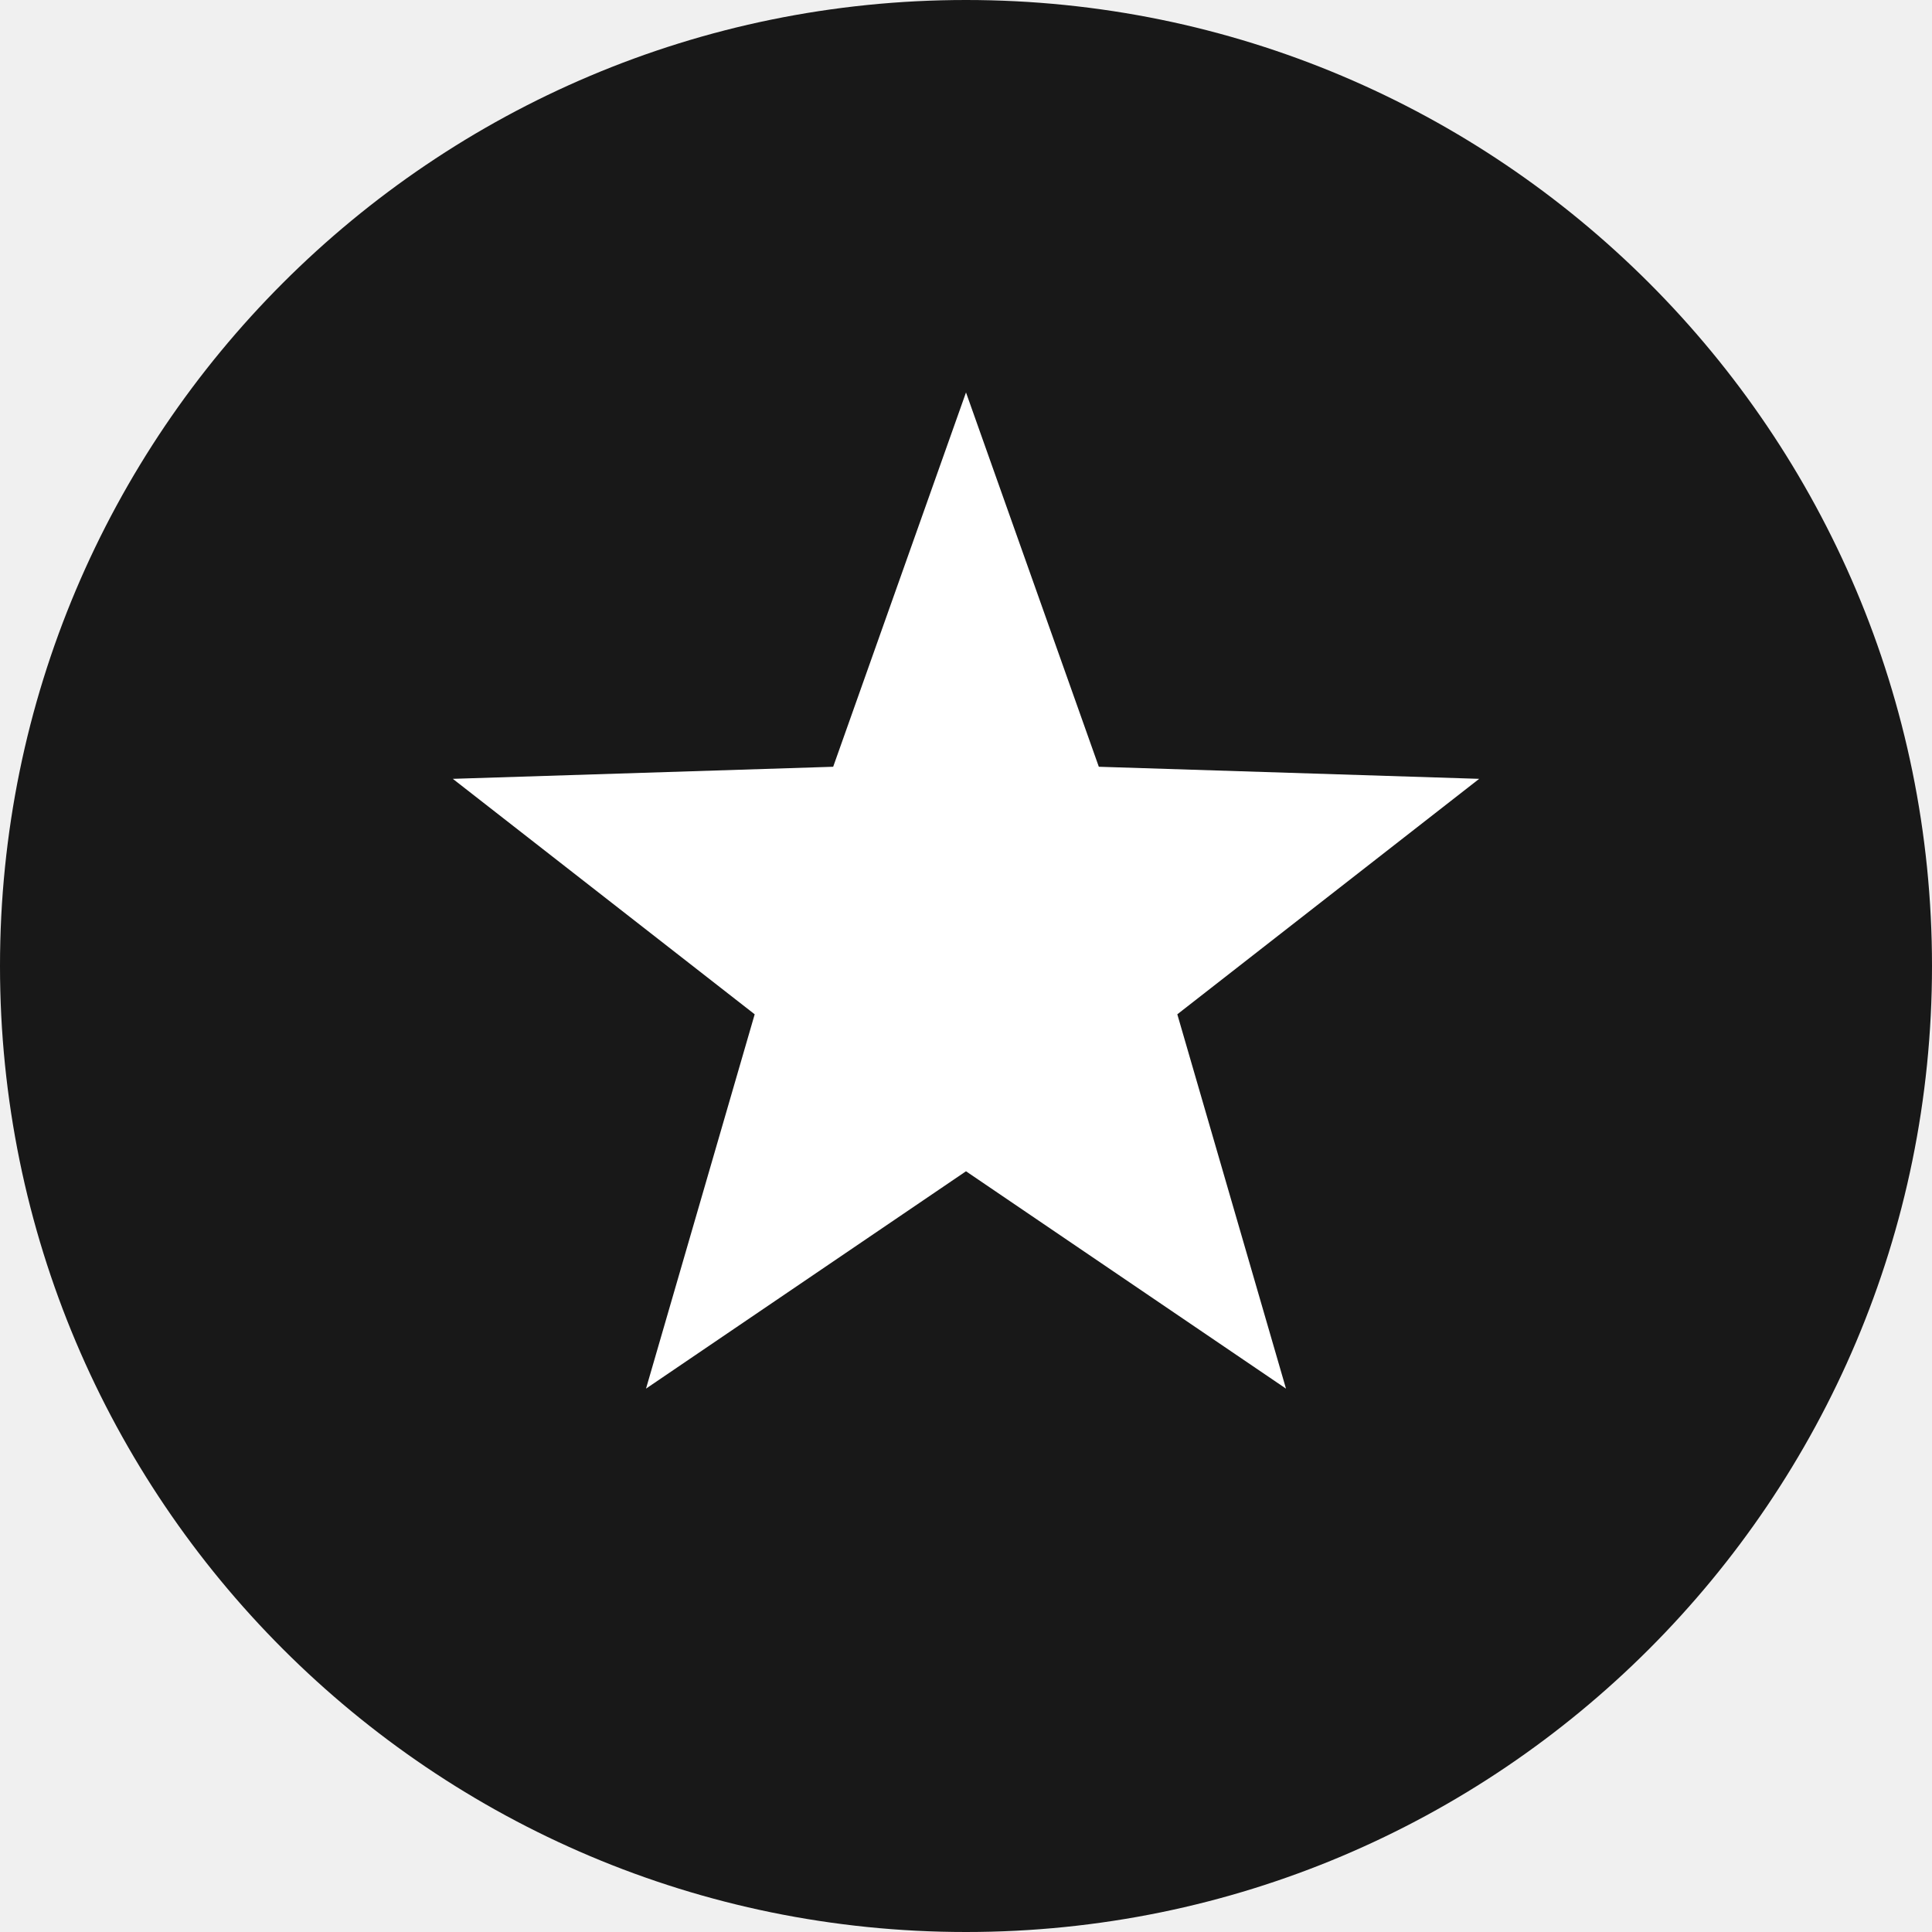
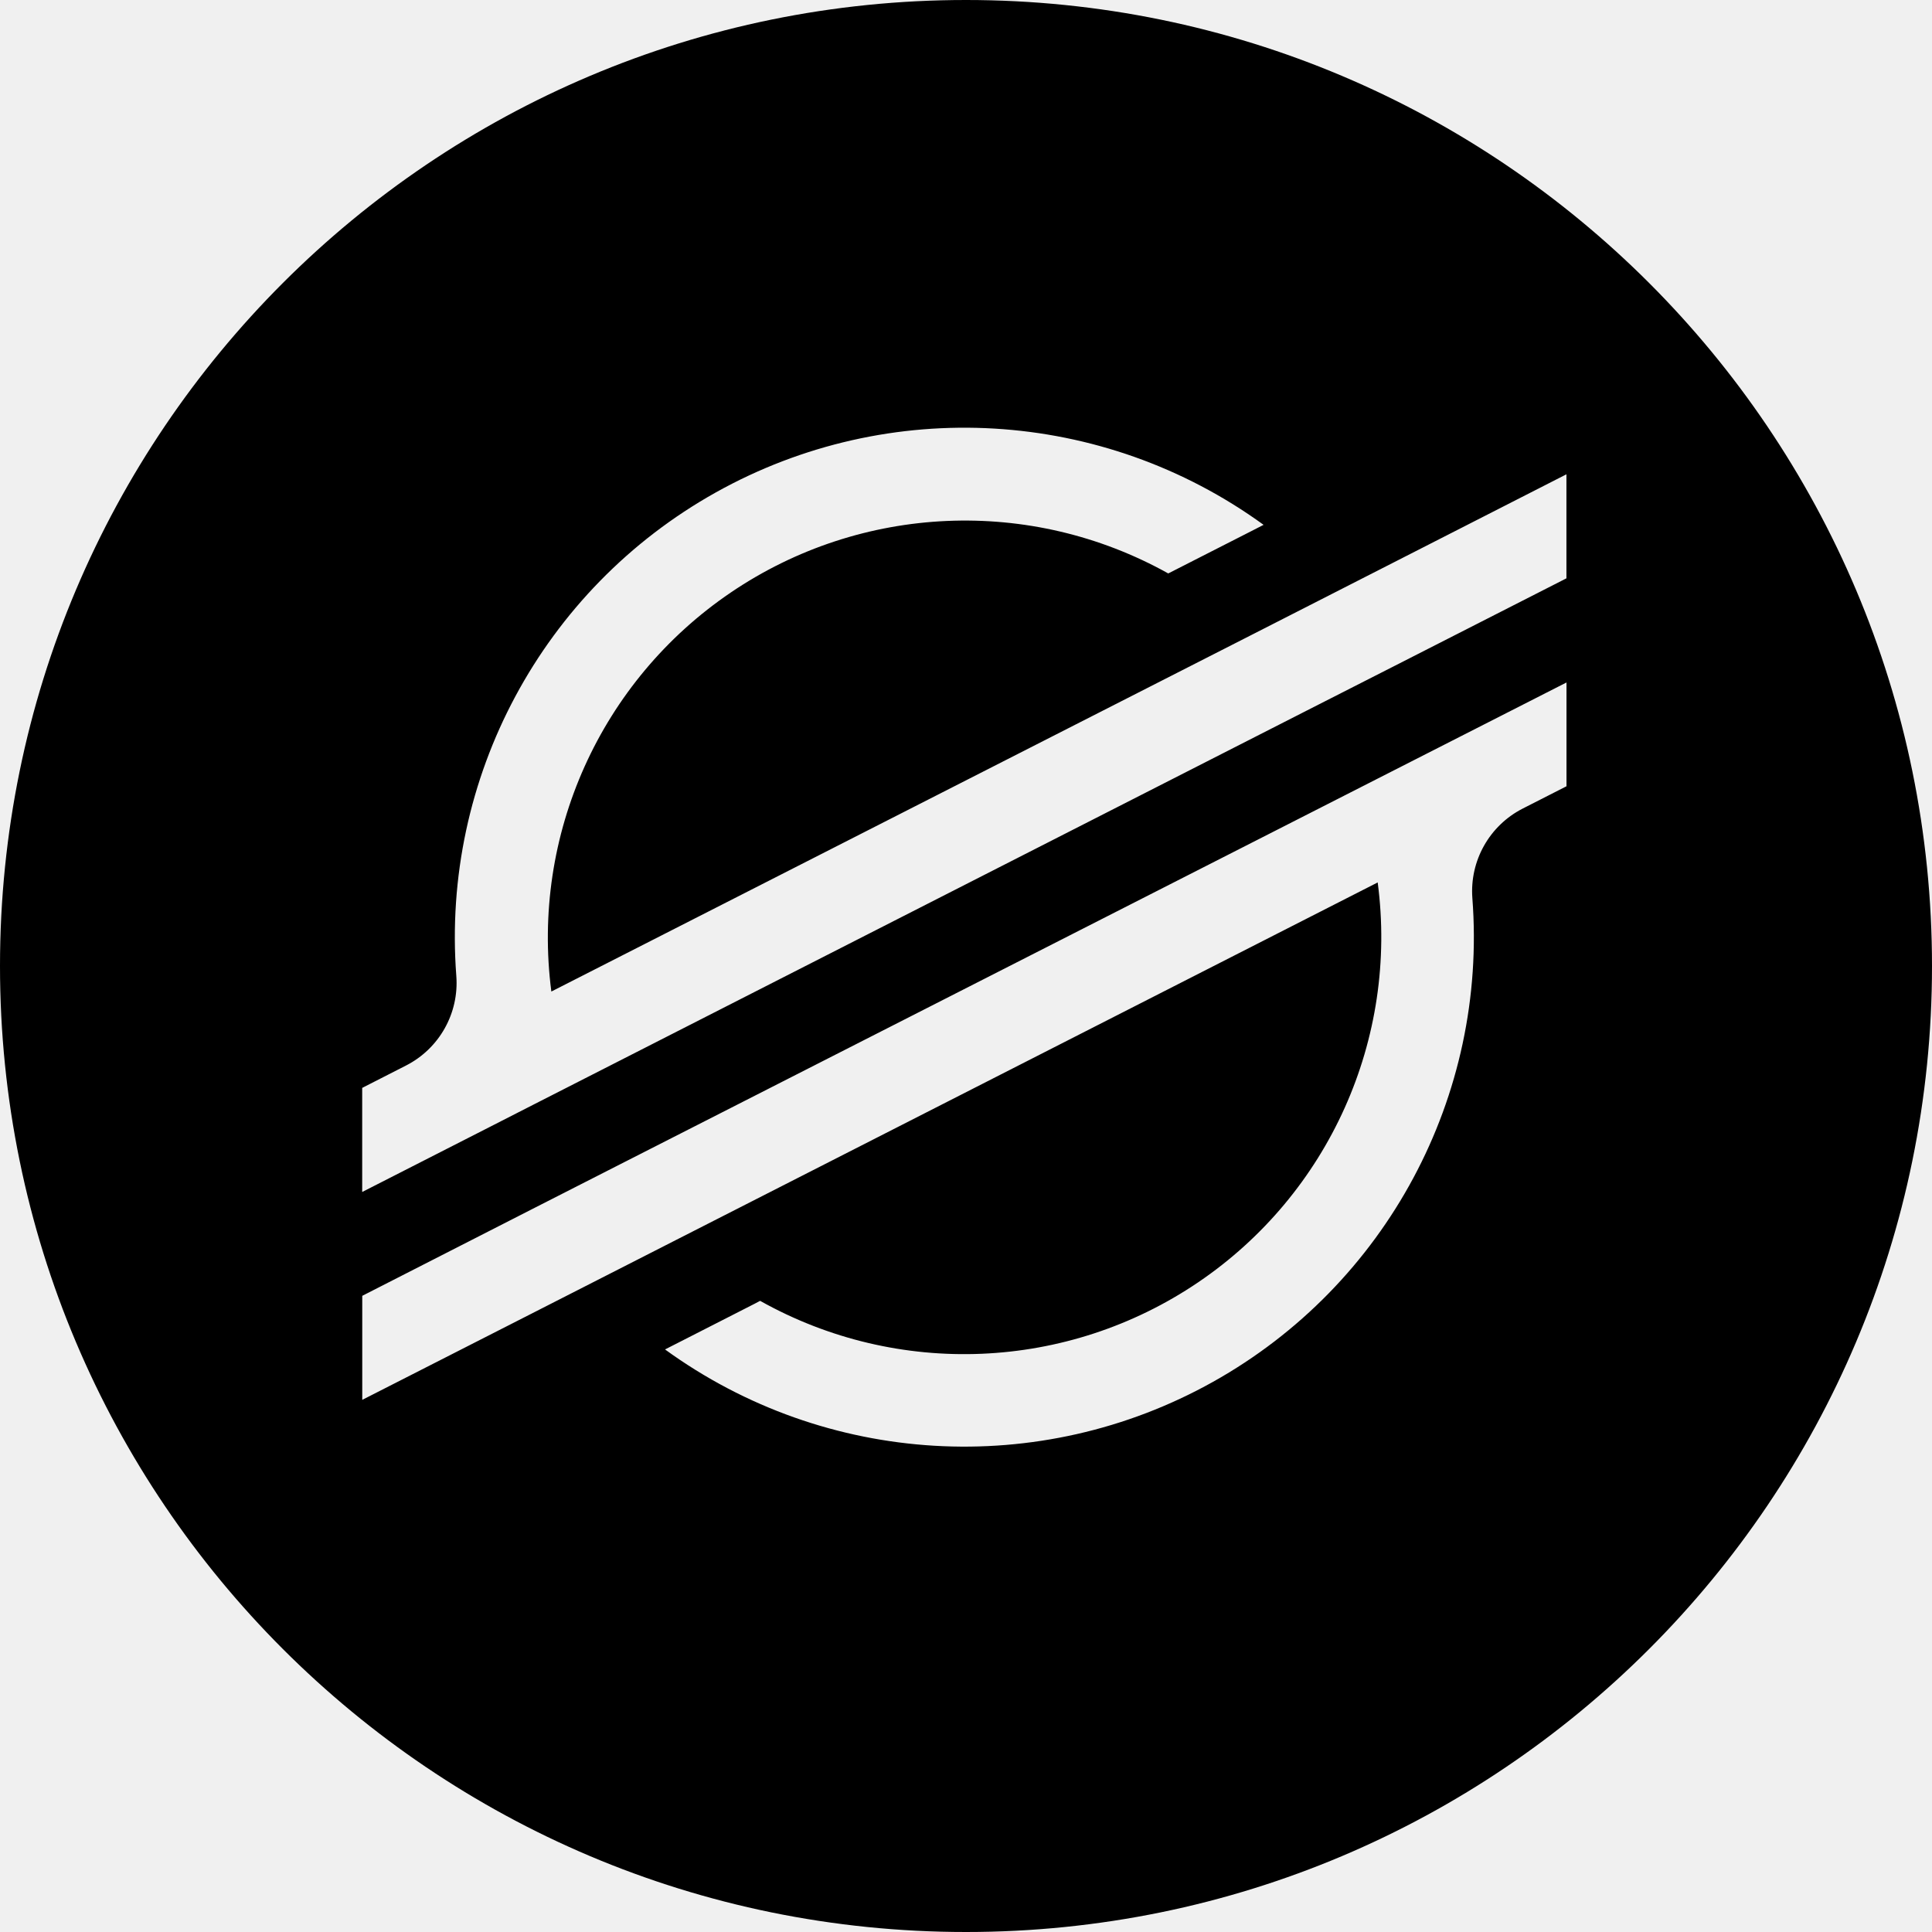
- <svg xmlns="http://www.w3.org/2000/svg" viewBox="0 0 32 32">
-   <circle cx="16" cy="16" r="16" fill="#181818" />
-   <path fill="#fff" d="M16 6.5l2.2 6.2 6.3.2-5 3.9 1.8 6.2L16 19.4l-5.3 3.6 1.8-6.2-5-3.9 6.3-.2L16 6.5z" />
+ <svg xmlns="http://www.w3.org/2000/svg" fill="#000000" width="800px" height="800px" viewBox="0 0 32 32">
+   <path d="M16 32C7.163 32 0 24.837 0 16S7.163 0 16 0s16 7.163 16 16-7.163 16-16 16zm7.13-22.708l-2.4 1.224-11.598 5.907A6.909 6.909 0 0119.35 9.498l1.374-.7.205-.105a8.439 8.439 0 00-13.371 7.472 1.535 1.535 0 01-.834 1.484l-.725.37v1.724l2.134-1.088.691-.353.681-.347 12.226-6.23 1.374-.699 2.84-1.447V7.856L23.13 9.292zm2.816 2.012L10.201 19.32l-1.374.7L6 21.463v1.723l2.808-1.43 2.401-1.224 11.61-5.916a6.909 6.909 0 01-10.229 6.93l-.085.045-1.49.76a8.439 8.439 0 0013.372-7.475 1.536 1.536 0 01.833-1.483l.726-.37v-1.718z" />
</svg>
